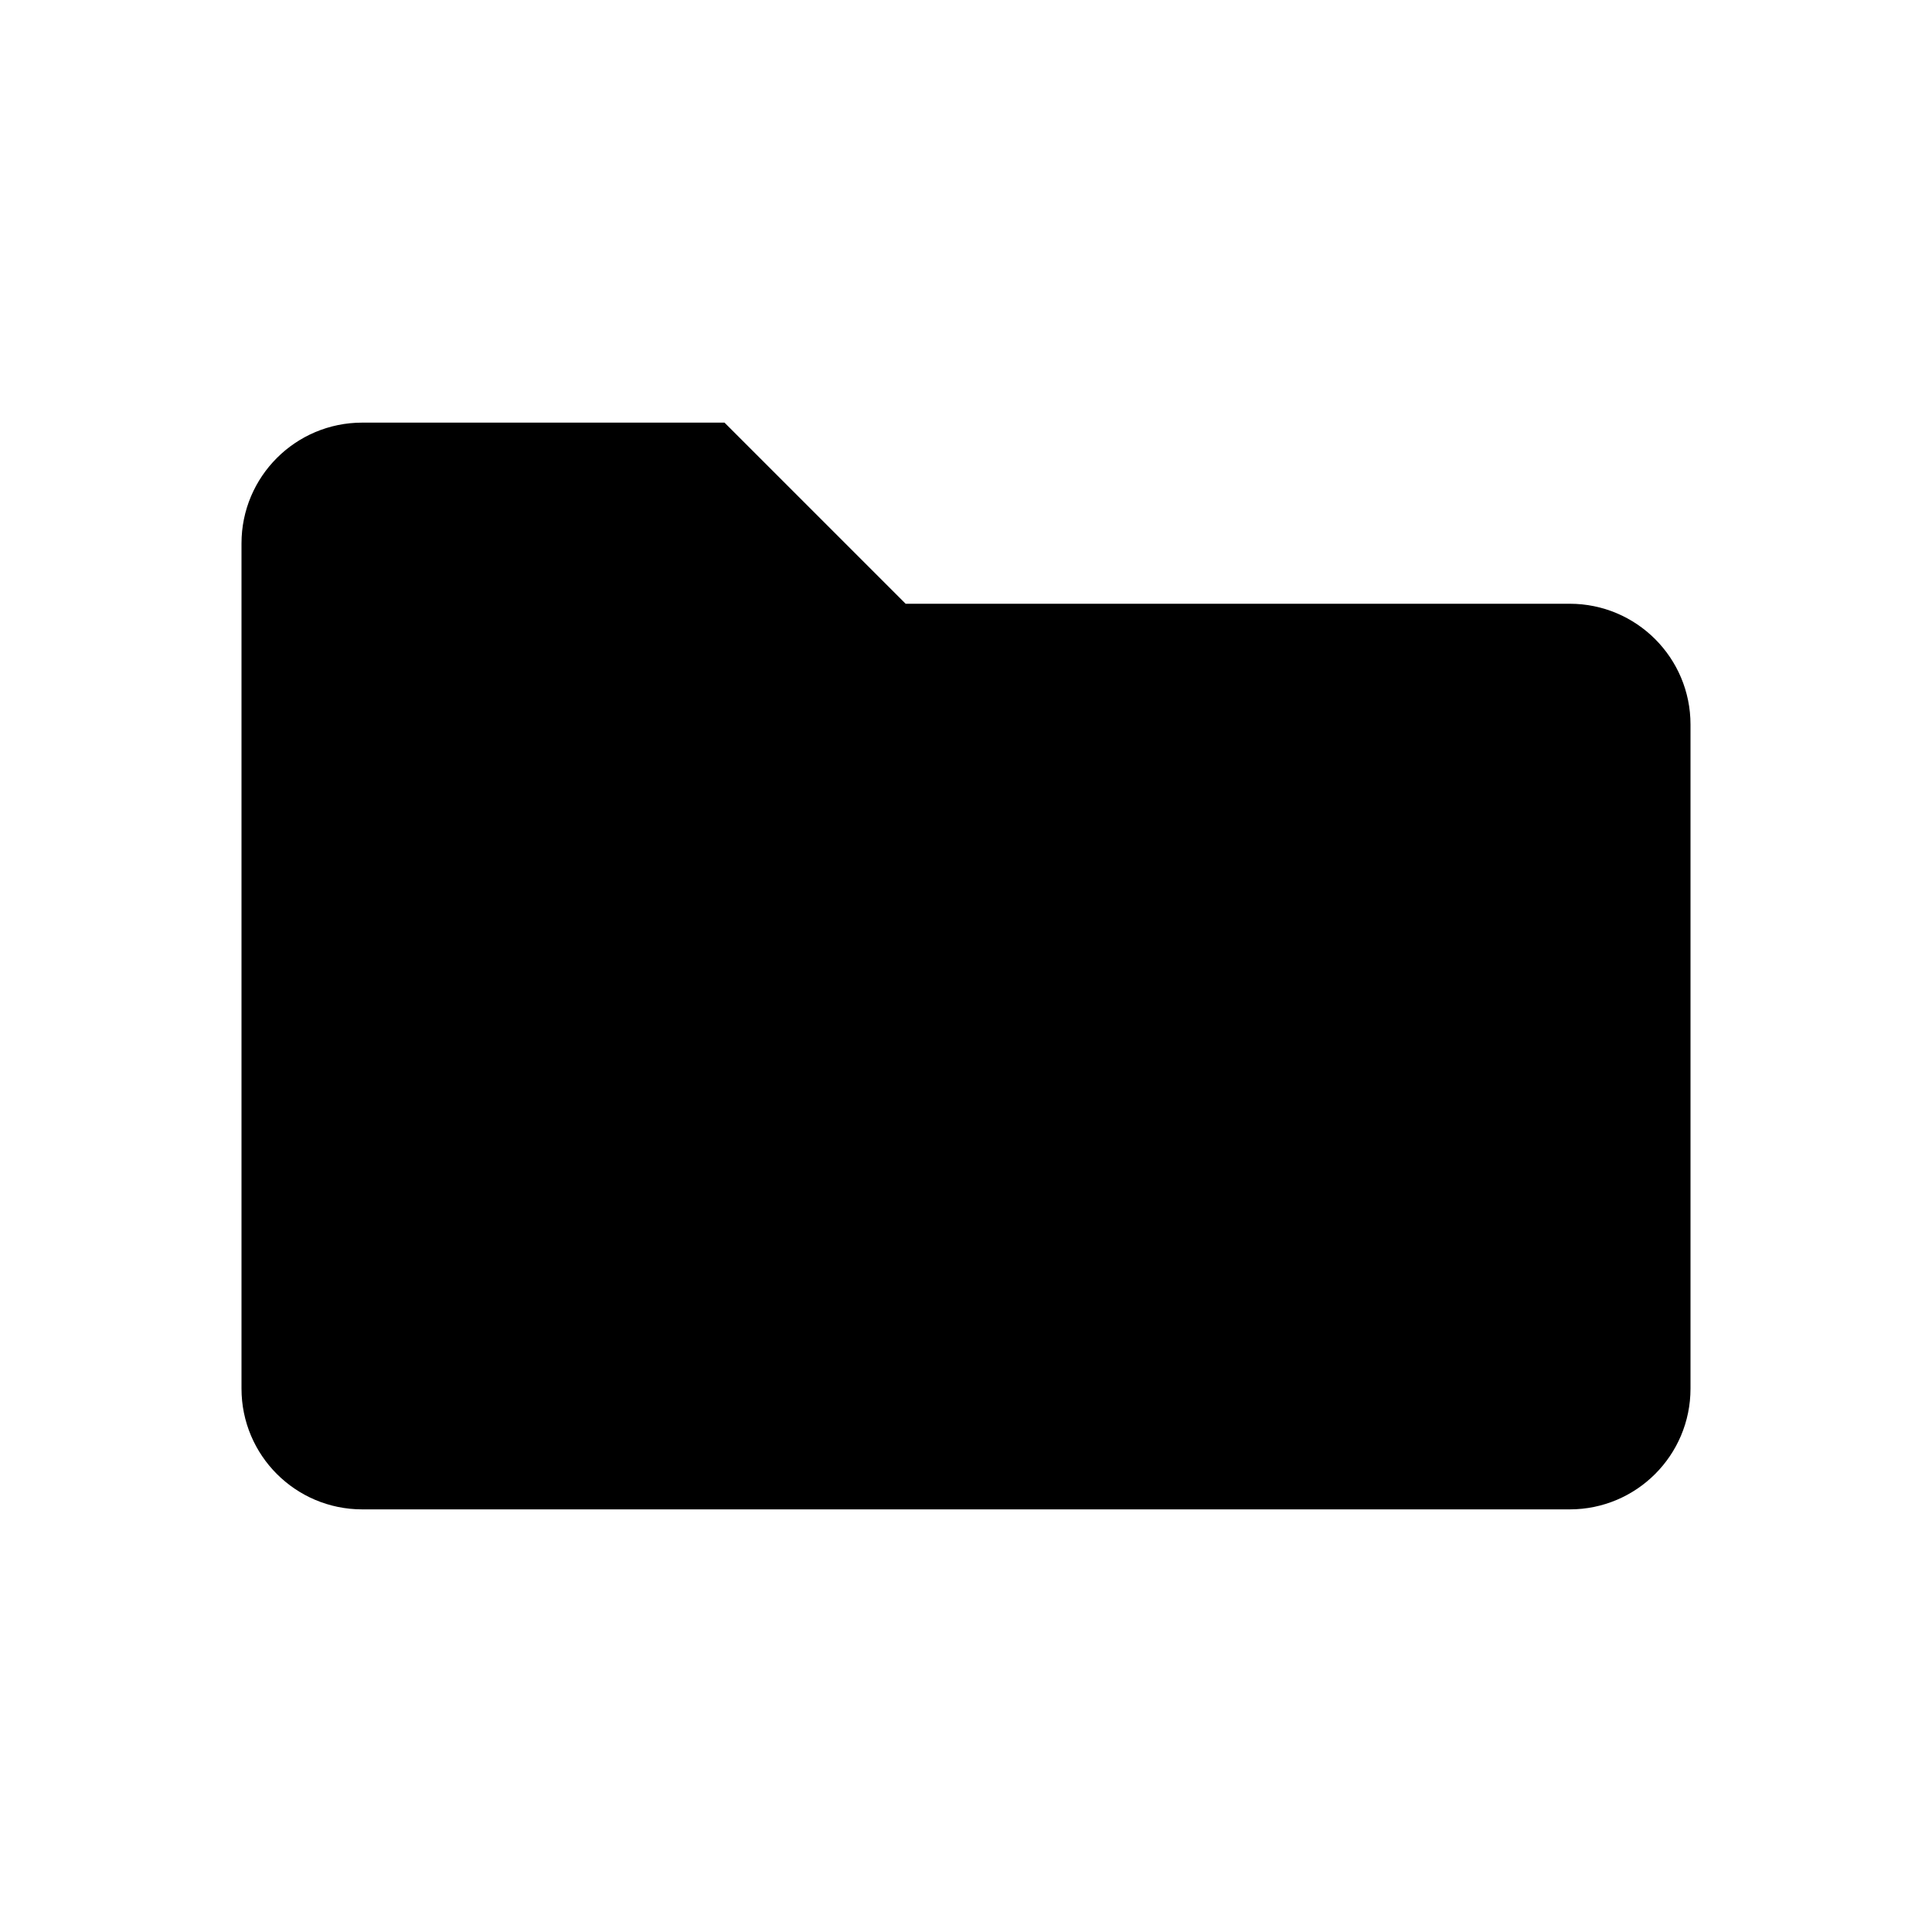
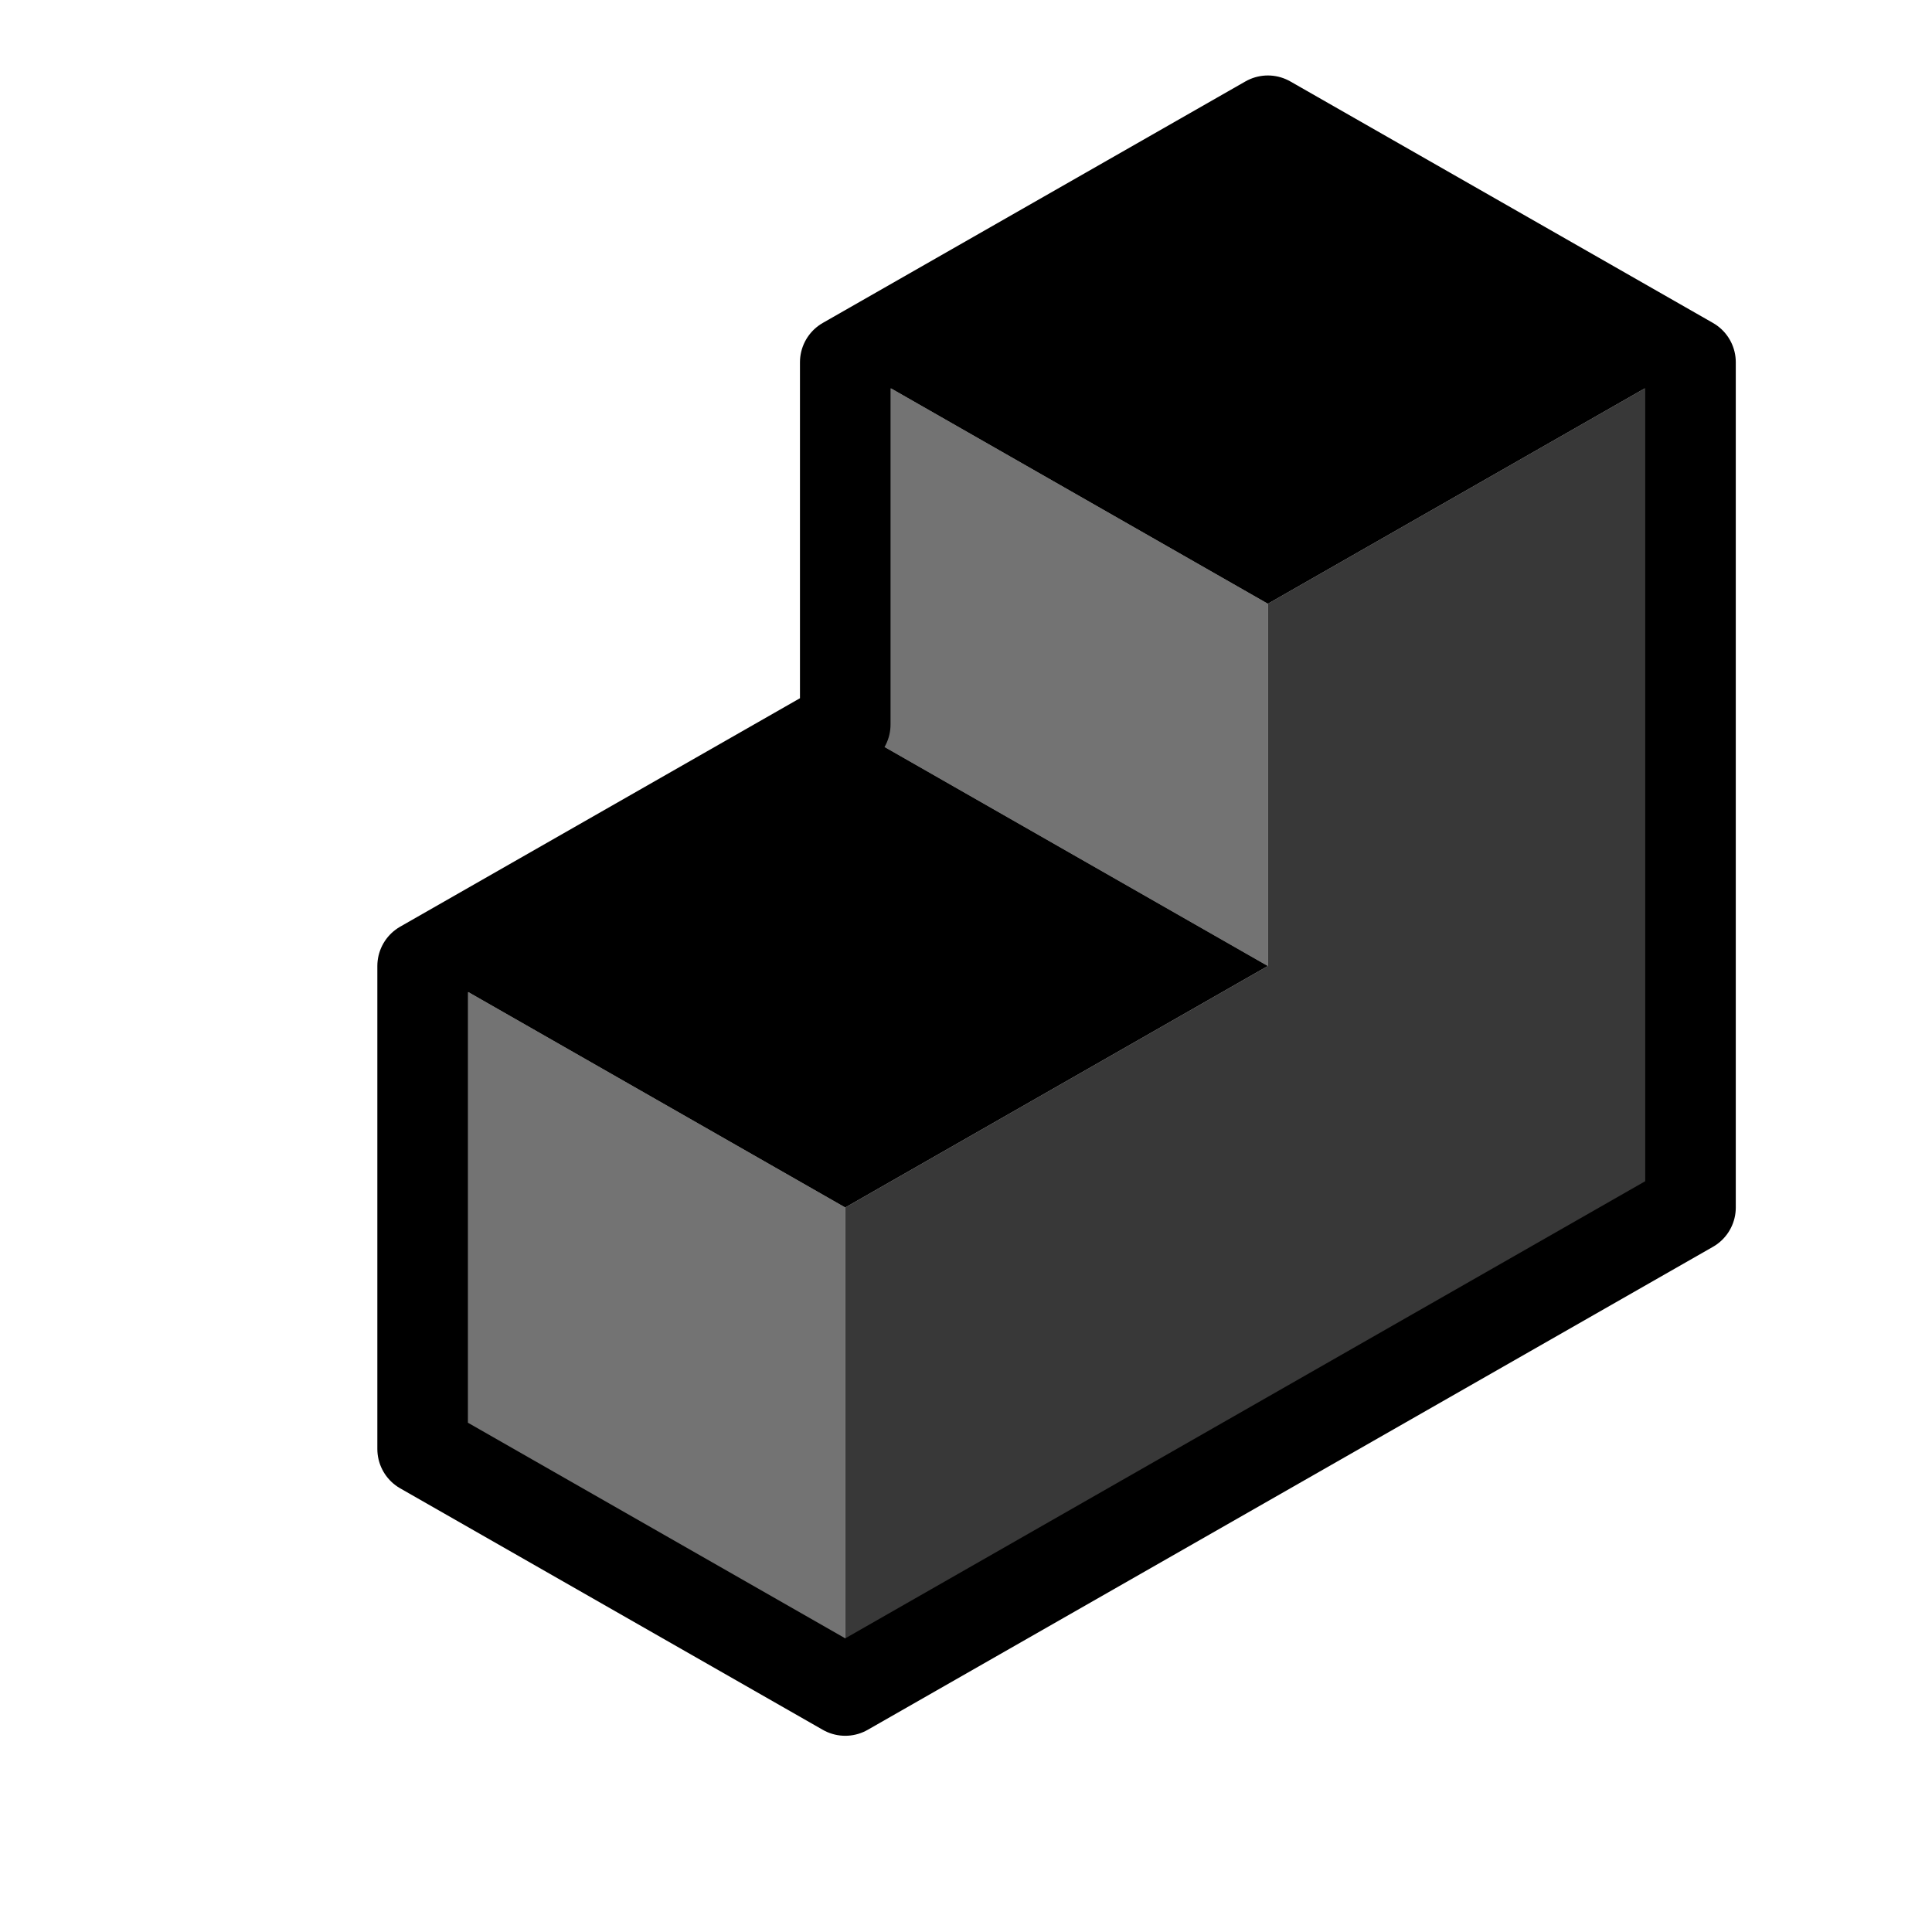
<svg xmlns="http://www.w3.org/2000/svg" width="32" height="32" viewBox="0 0 32 32" fill="none" stroke="currentColor" stroke-width="1.5" stroke-linecap="round" stroke-linejoin="round">
-   <path d="M4 9 a2 2 0 0 1 2 -2 H12 L15 10 H26 a2 2 0 0 1 2 2 V23 a2 2 0 0 1 -2 2 H6 a2 2 0 0 1 -2 -2 Z" fill="currentColor" stroke="none" />
+   <path d="M21 2 L28 6 L21 10 L14 6 Z" fill="currentColor" stroke="none" />
+   <path d="M14 12 L21 16 L14 20 L7 16 Z" fill="currentColor" stroke="none" />
+   <path d="M28 20 L28 6 L21 10 L21 16 L14 20 L14 28 Z" fill="currentColor" fill-opacity="0.78" stroke="none" />
+   <path d="M14 12 L21 16 L21 10 L14 6 Z" fill="currentColor" fill-opacity="0.55" stroke="none" />
+   <path d="M7 24 L7 16 L14 20 L14 28 Z" fill="currentColor" fill-opacity="0.55" stroke="none" />
+   <path d="M21 2 L28 6 L28 20 L14 28 L7 24 L7 16 L14 12 L14 6 Z" />
</svg>
